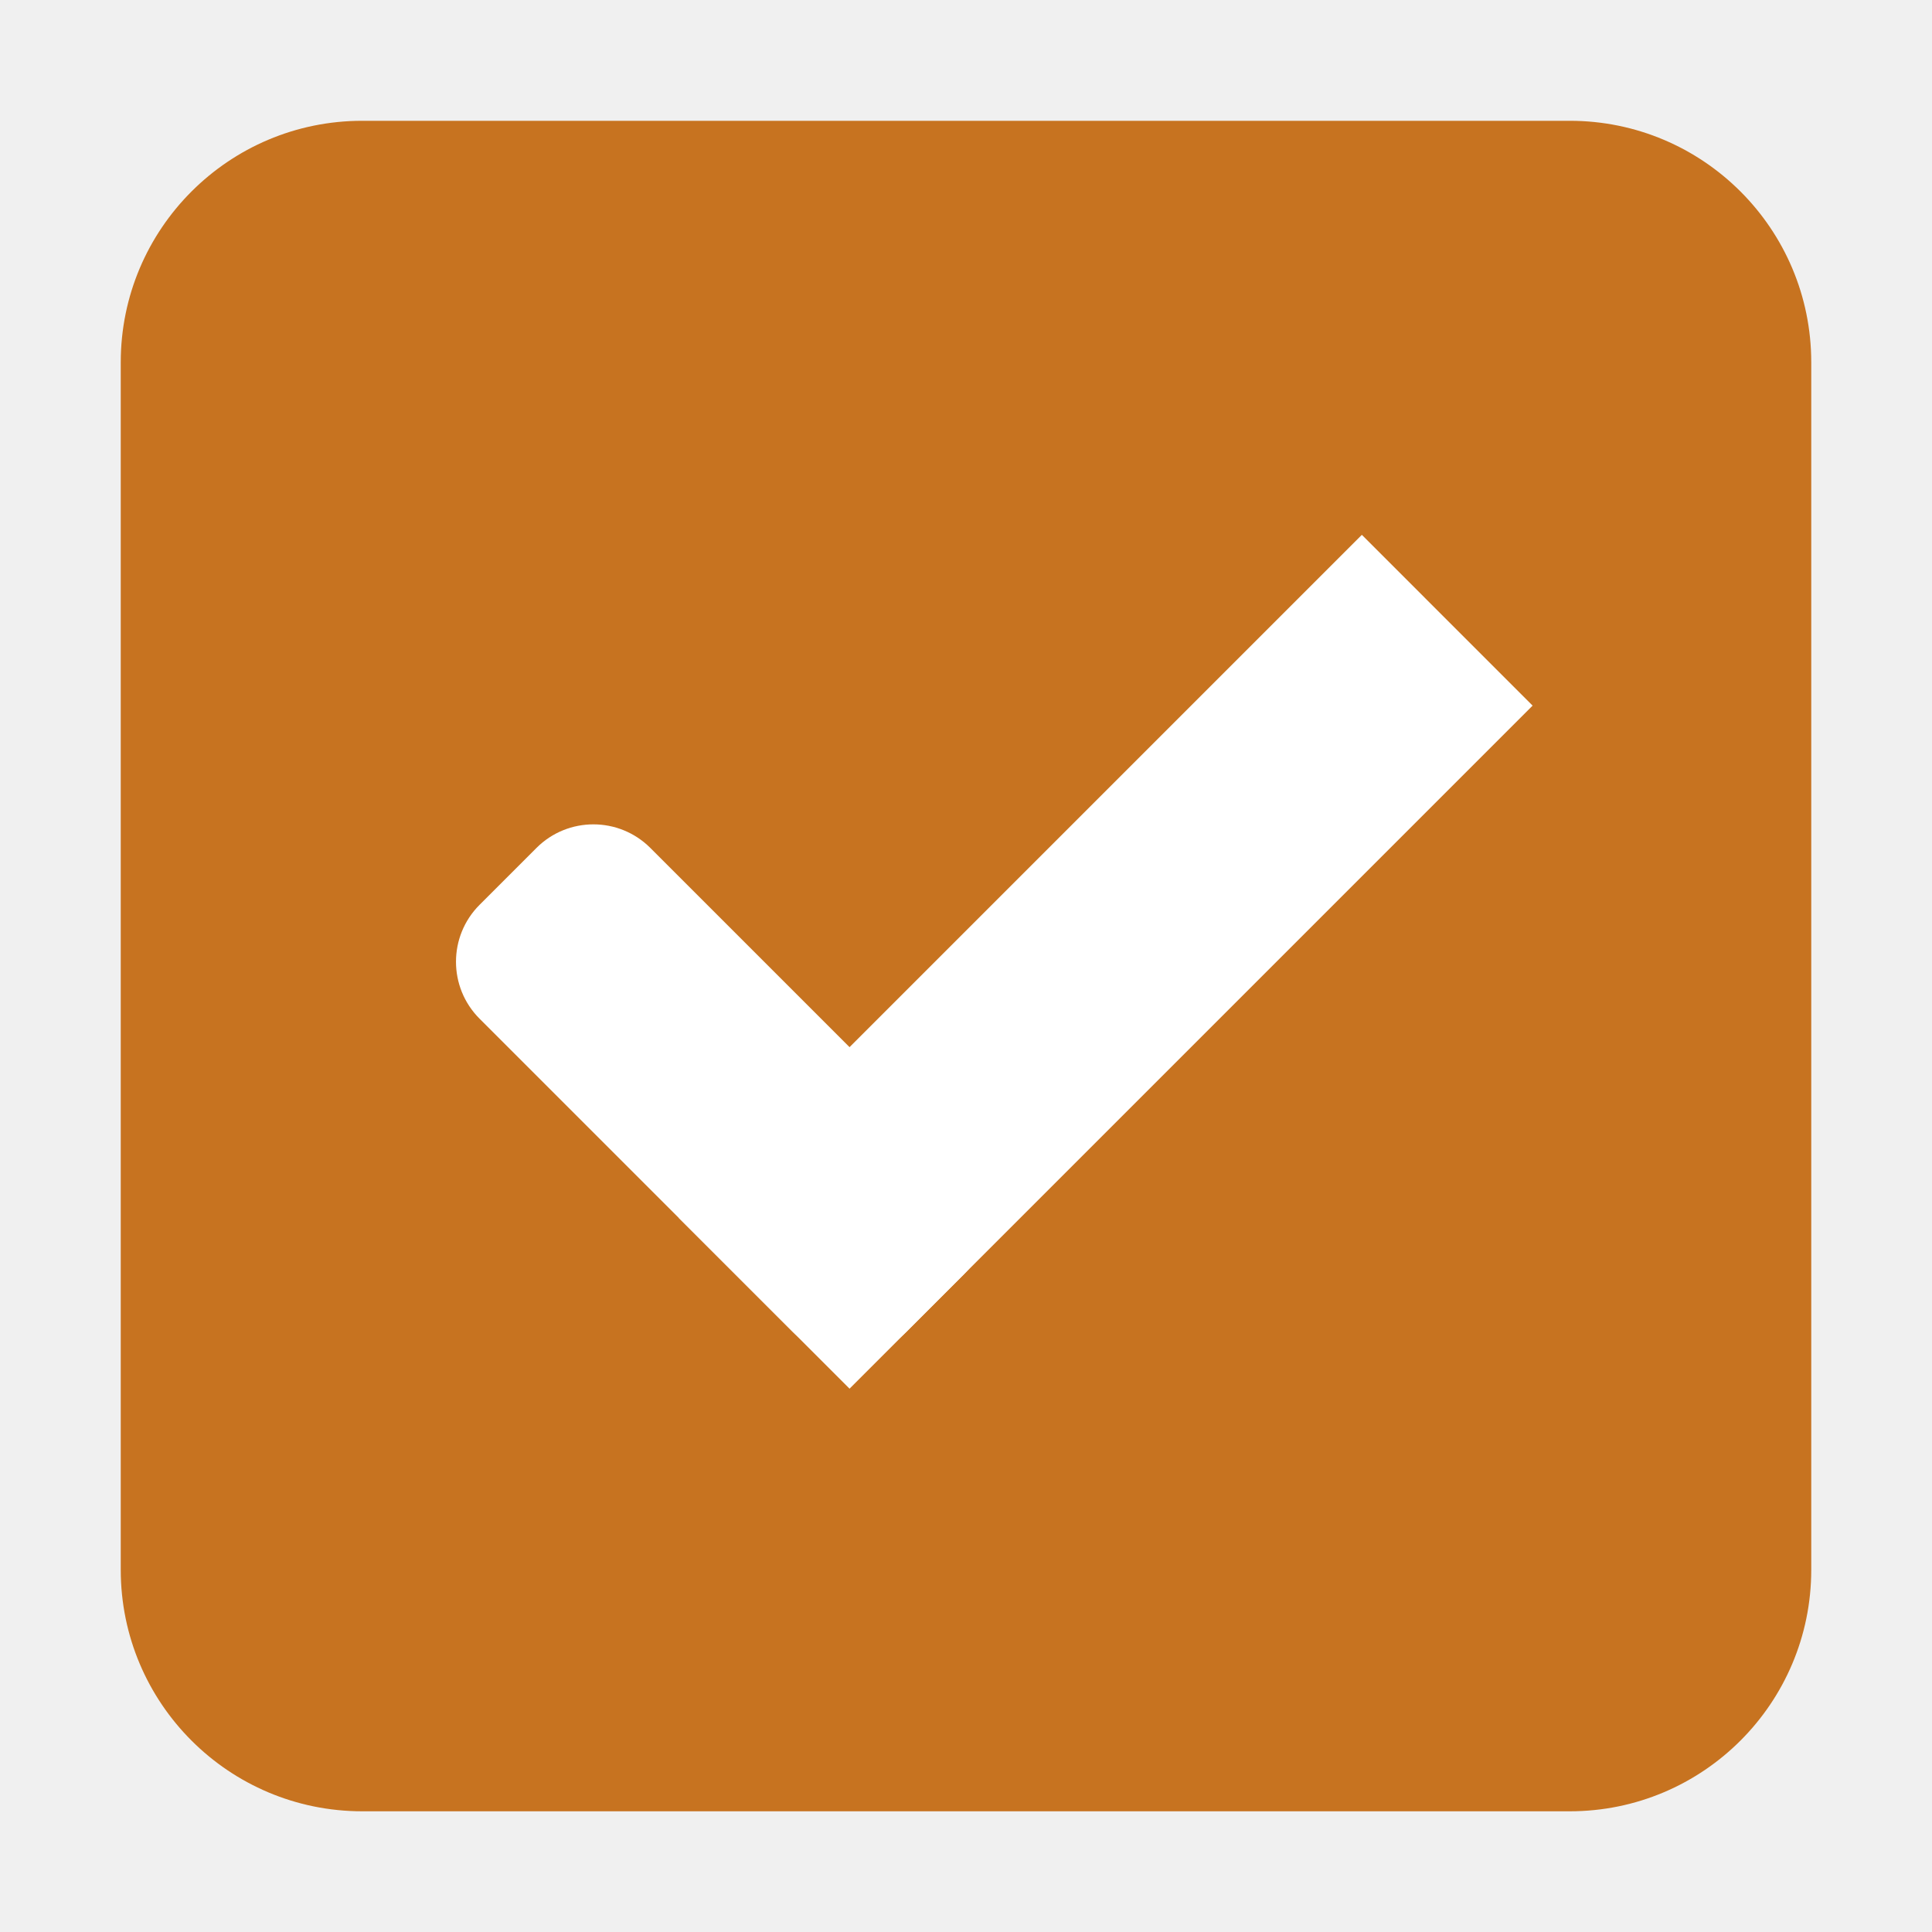
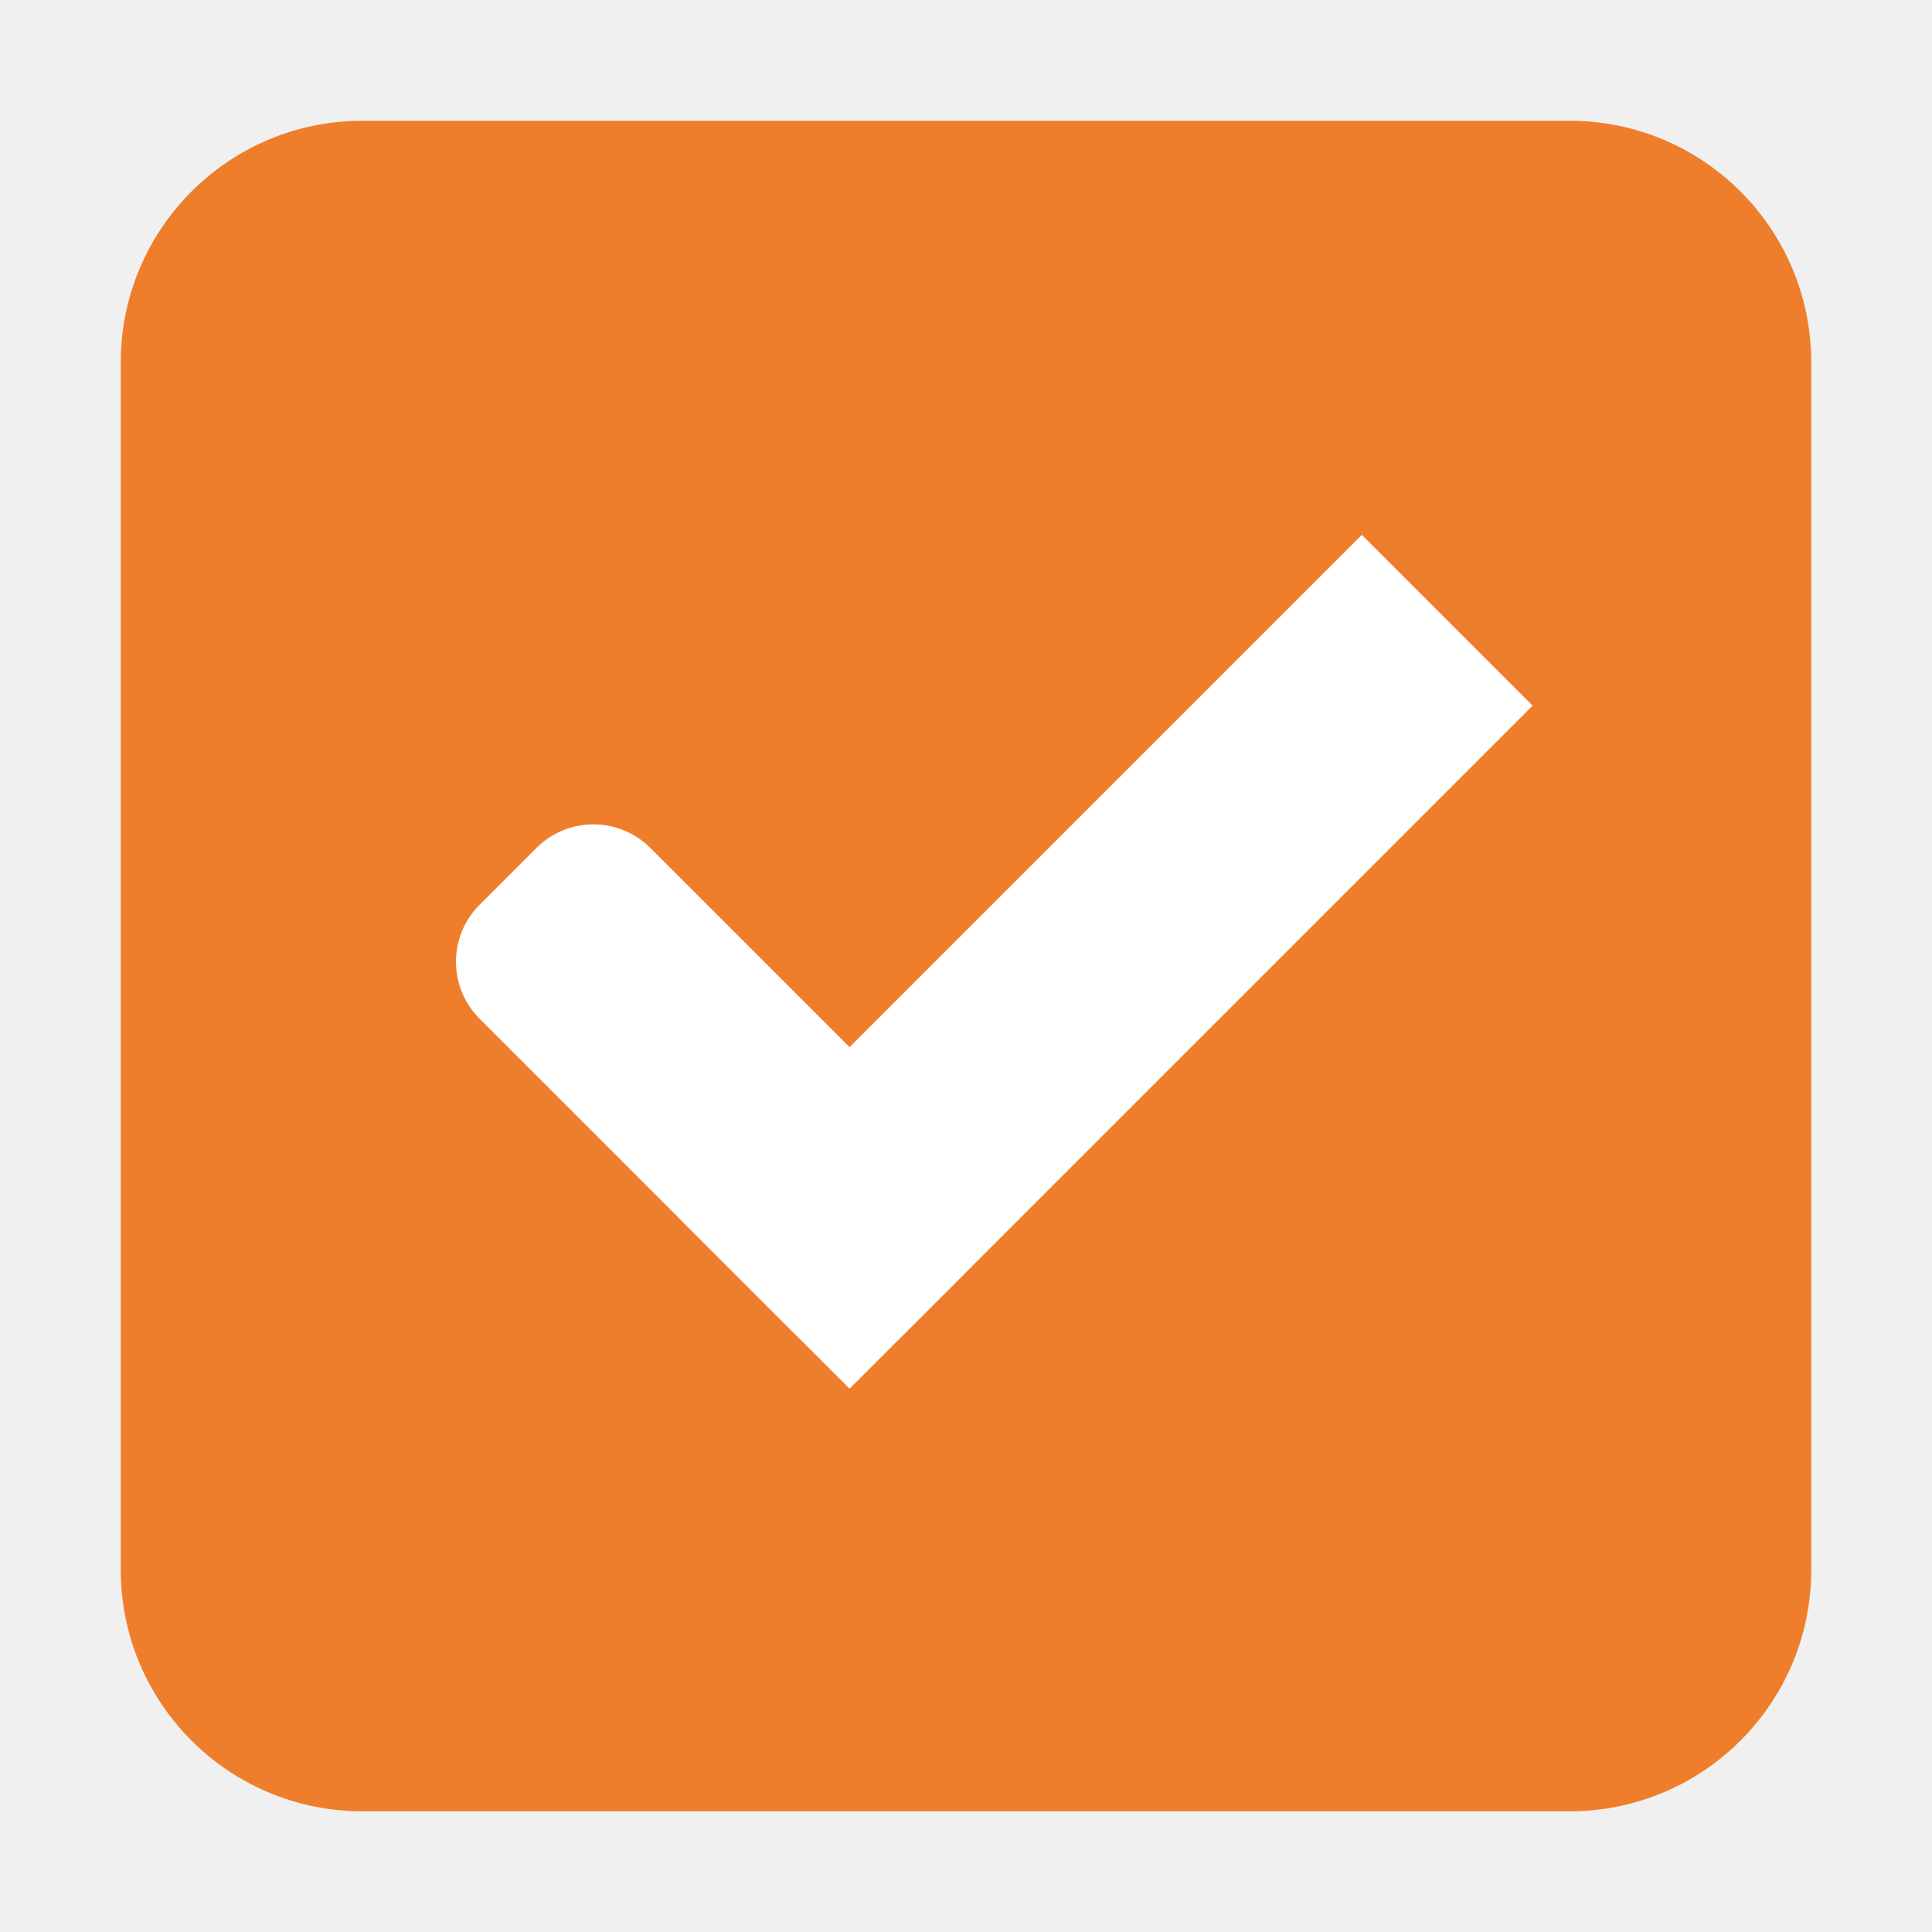
- <svg xmlns="http://www.w3.org/2000/svg" width="16" height="16" id="svg2" version="1.1">
+ <svg xmlns="http://www.w3.org/2000/svg" xmlns:ns1="http://www.openswatchbook.org/uri/2009/osb" xmlns:xlink="http://www.w3.org/1999/xlink" width="16" height="16" id="svg2" version="1.1">
  <defs id="defs4">
+     <linearGradient id="selected_fg_color" ns1:paint="solid">
+       <stop style="stop-color:#ffffff;stop-opacity:1;" offset="0" id="stop4169" />
+     </linearGradient>
+     <linearGradient id="selected_bg_color" ns1:paint="solid">
+       <stop style="stop-color:#ef7e2c;stop-opacity:1;" offset="0" id="stop4166" />
+     </linearGradient>
    <linearGradient id="linearGradient7704">
      <stop style="stop-color:#4080fb;stop-opacity:0.745;" offset="0" id="stop7706" />
      <stop style="stop-color:#4080fb;stop-opacity:0.492;" offset="1" id="stop7708" />
    </linearGradient>
    <linearGradient id="linearGradient7694">
      <stop style="stop-color:#0f0f0f;stop-opacity:1;" offset="0" id="stop7696" />
      <stop id="stop7698" offset="0.078" style="stop-color:#171717;stop-opacity:1;" />
      <stop style="stop-color:#171717;stop-opacity:1;" offset="0.974" id="stop7700" />
      <stop style="stop-color:#1b1b1b;stop-opacity:1;" offset="1" id="stop7702" />
    </linearGradient>
    <linearGradient id="linearGradient3969-0-4-9">
      <stop style="stop-color:#353537;stop-opacity:1;" offset="0" id="stop3971-2-2-7" />
      <stop style="stop-color:#4d4f52;stop-opacity:1;" offset="1" id="stop3973-0-5-3" />
    </linearGradient>
+     <linearGradient xlink:href="#selected_bg_color" id="linearGradient4168" x1="25" y1="31.362" x2="25" y2="45.362" gradientUnits="userSpaceOnUse" />
+     <linearGradient xlink:href="#selected_fg_color" id="linearGradient4171" x1="10.5" y1="1033.362" x2="10.5" y2="1035.362" gradientUnits="userSpaceOnUse" />
+     <linearGradient xlink:href="#selected_fg_color" id="linearGradient4173" x1="12" y1="1027.362" x2="12" y2="1035.362" gradientUnits="userSpaceOnUse" />
  </defs>
  <g id="layer1" transform="translate(0,-1036.362)">
    <g id="checkbox-checked-dark" transform="translate(16.83713,14.01041)">
      <g transform="translate(-52.83713,1021.99)" style="display:inline;opacity:1" id="checkbox-checked">
        <g id="checkbox-unchecked-5" style="display:inline" transform="translate(19,0)">
          <g id="sdsd-7">
            <g transform="translate(0,-30)" id="scdsdcd-5">
              <g transform="matrix(0.9295198,0,0,0.9291437,-156.7507,-212.9618)" id="g15812-6-6-1-5" style="display:inline">
                <g style="display:inline" id="g5489-2-9-6-8-8-53" transform="matrix(0.5089163,0,0,0.5173982,161.7932,197.5643)">
                  <g id="g5428-8-1-4-0-0-4" />
                </g>
              </g>
              <rect style="color:#000000;display:inline;overflow:visible;visibility:visible;fill:none;stroke:none;stroke-width:2;marker:none;enable-background:accumulate" id="rect13523-7" width="16" height="16" x="17" y="30.362" />
              <g id="g5400-6">
-                 <rect rx="2" y="31.362" x="18" height="14" width="14" id="rect5147-9-1-5-7-6-7" style="color:#000000;display:inline;overflow:visible;visibility:visible;fill:#C77320;fill-opacity:1;stroke:#000000;stroke-width:0;stroke-linecap:butt;stroke-linejoin:round;stroke-miterlimit:4;stroke-dasharray:none;stroke-dashoffset:0;stroke-opacity:1;marker:none;enable-background:accumulate" ry="2" />
+                 <rect rx="2" y="31.362" x="18" height="14" width="14" id="rect5147-9-1-5-7-6-7" style="color:#000000;display:inline;overflow:visible;visibility:visible;fill:url(#linearGradient4168);fill-opacity:1;stroke:#000000;stroke-width:0;stroke-linecap:butt;stroke-linejoin:round;stroke-miterlimit:4;stroke-dasharray:none;stroke-dashoffset:0;stroke-opacity:1;marker:none;enable-background:accumulate" ry="2" />
              </g>
            </g>
          </g>
        </g>
        <g id="checkbox-checked-dark-7" transform="translate(36,-1036)" style="display:inline">
          <g id="g3981-6-4" transform="matrix(0.7071068,0.7071068,-0.7071068,0.7071068,729.9547,305.0582)" style="opacity:0.85;fill:#1a1a1a;fill-opacity:1" />
          <g id="g4049-2" transform="matrix(0.7071068,0.7071068,-0.7071068,0.7071068,727.9444,295.3112)">
            <g id="g4056-7" transform="translate(12.37438,11.53123)">
              <g id="g3981-0" transform="translate(-3,-4.999983)" style="fill:#3b3c3e;fill-opacity:1">
-                 <rect ry="0.667" rx="0.667" y="1033.362" x="8" height="2" width="5" id="rect3977-39" style="fill:#ffffff;fill-opacity:1;stroke:none" />
-                 <rect ry="0" y="1027.362" x="11" height="8" width="2" id="rect3979-7" style="fill:#ffffff;fill-opacity:1;stroke:none" />
+                 <rect ry="0.667" rx="0.667" y="1033.362" x="8" height="2" width="5" id="rect3977-39" style="fill:url(#linearGradient4171);fill-opacity:1;stroke:none" />
+                 <rect ry="0" y="1027.362" x="11" height="8" width="2" id="rect3979-7" style="fill:url(#linearGradient4173);fill-opacity:1;stroke:none" />
              </g>
              <rect style="fill:#eeeeee;fill-opacity:0;stroke:none" id="rect4047-81" width="3" height="1" x="5" y="-8" transform="translate(0,1036.362)" />
            </g>
          </g>
        </g>
      </g>
    </g>
  </g>
</svg>
